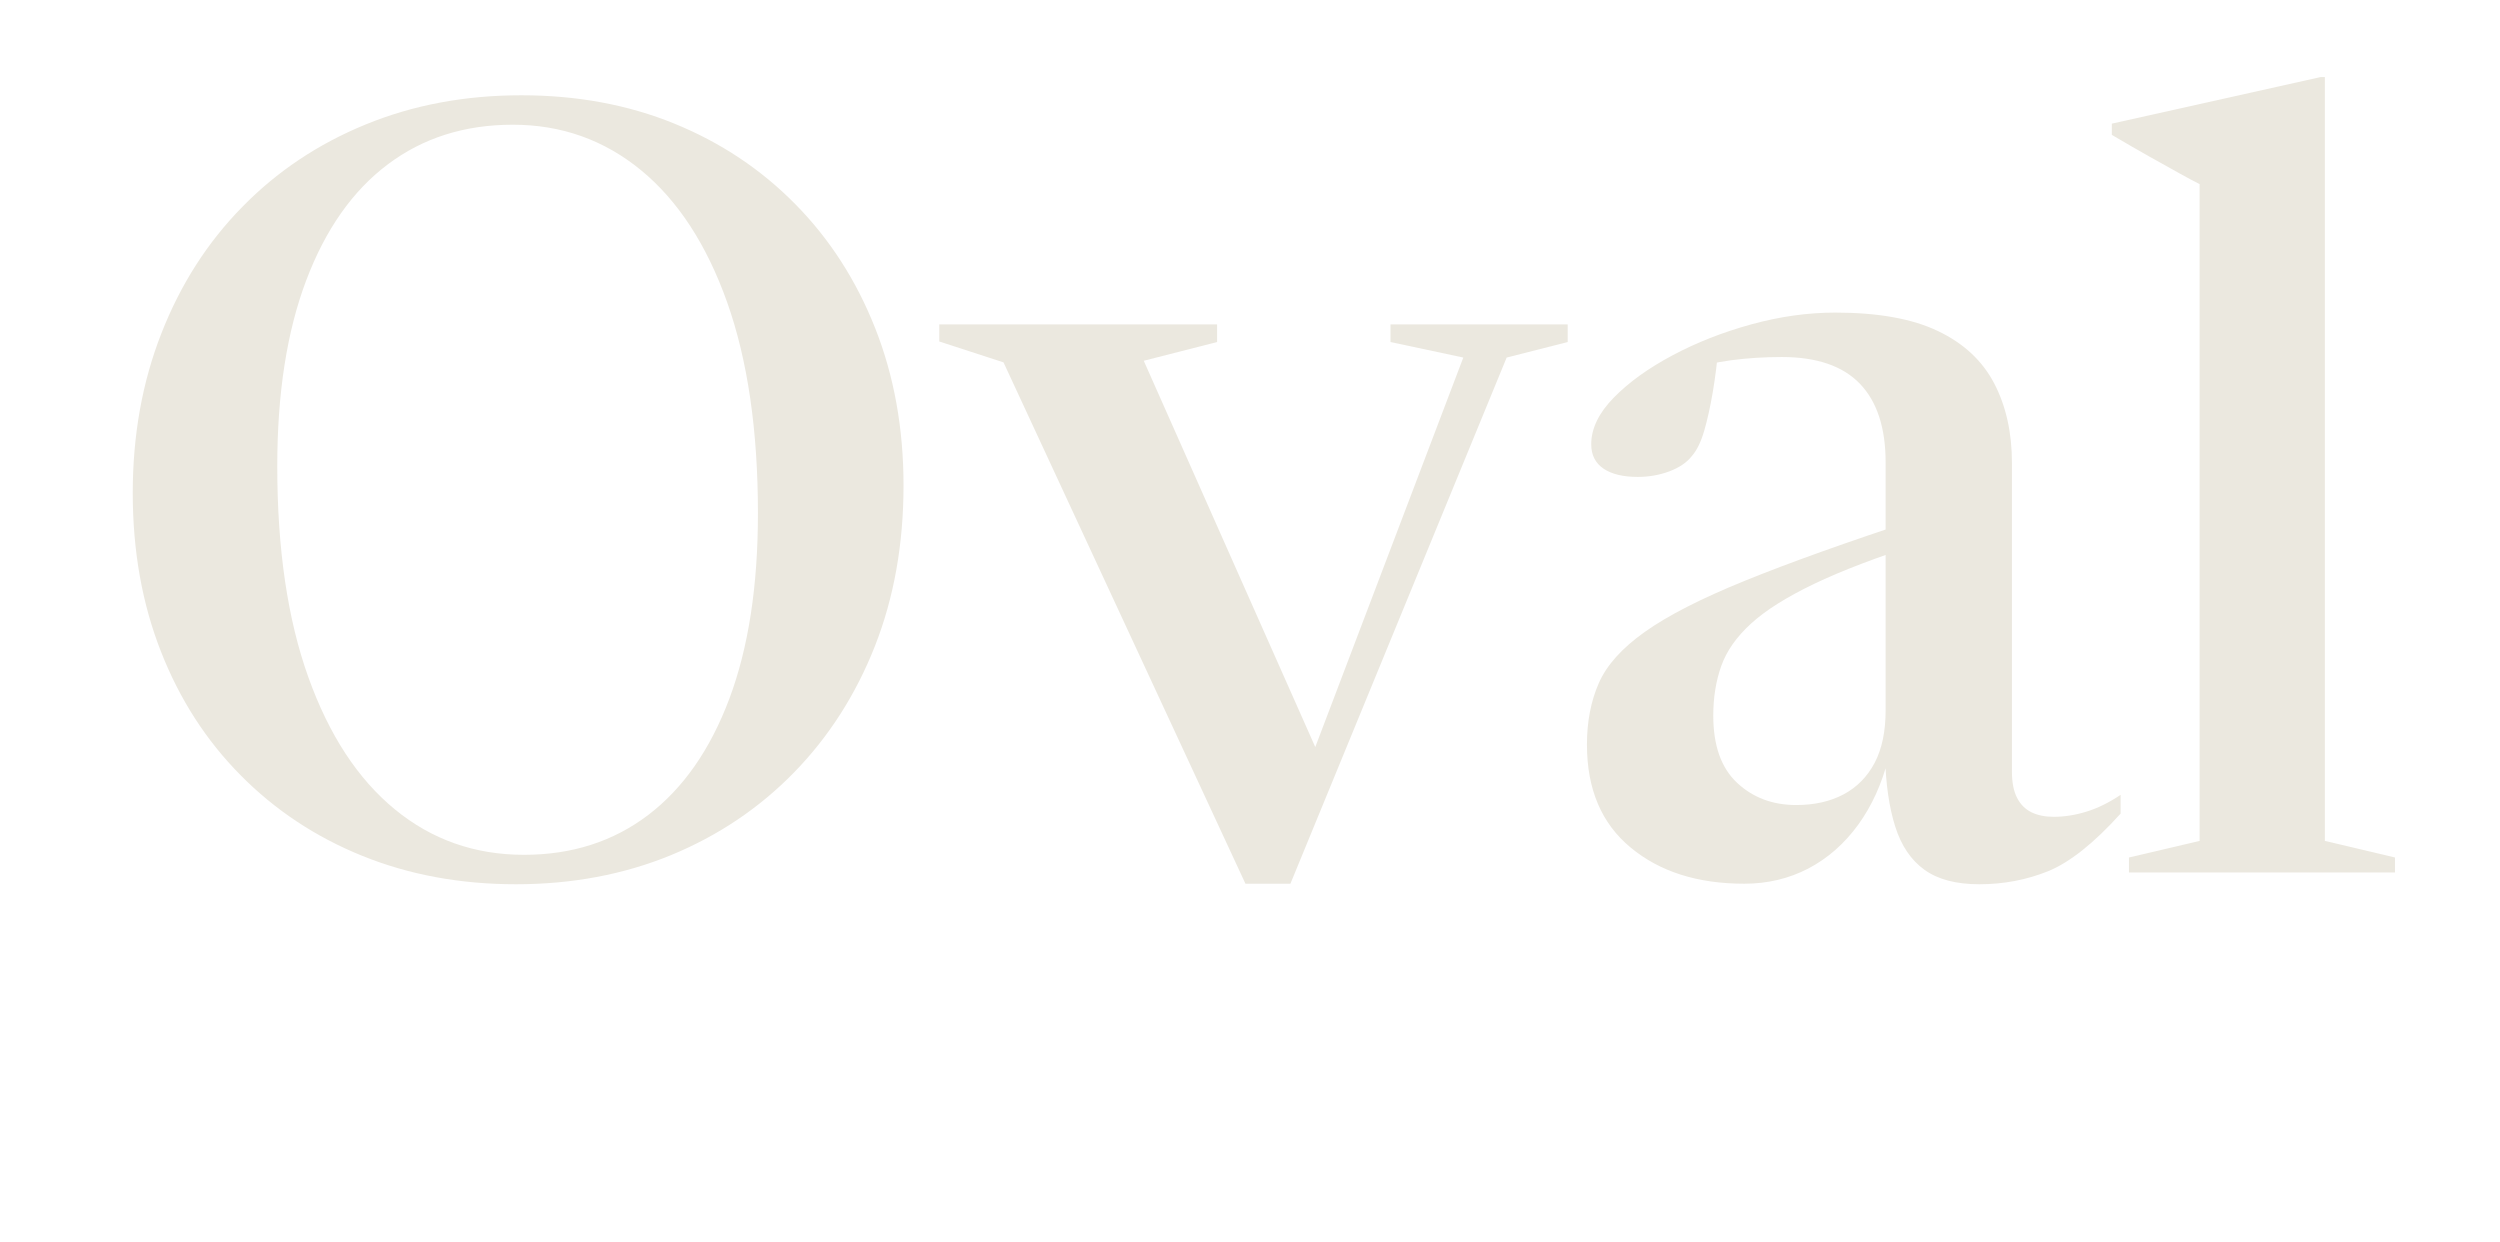
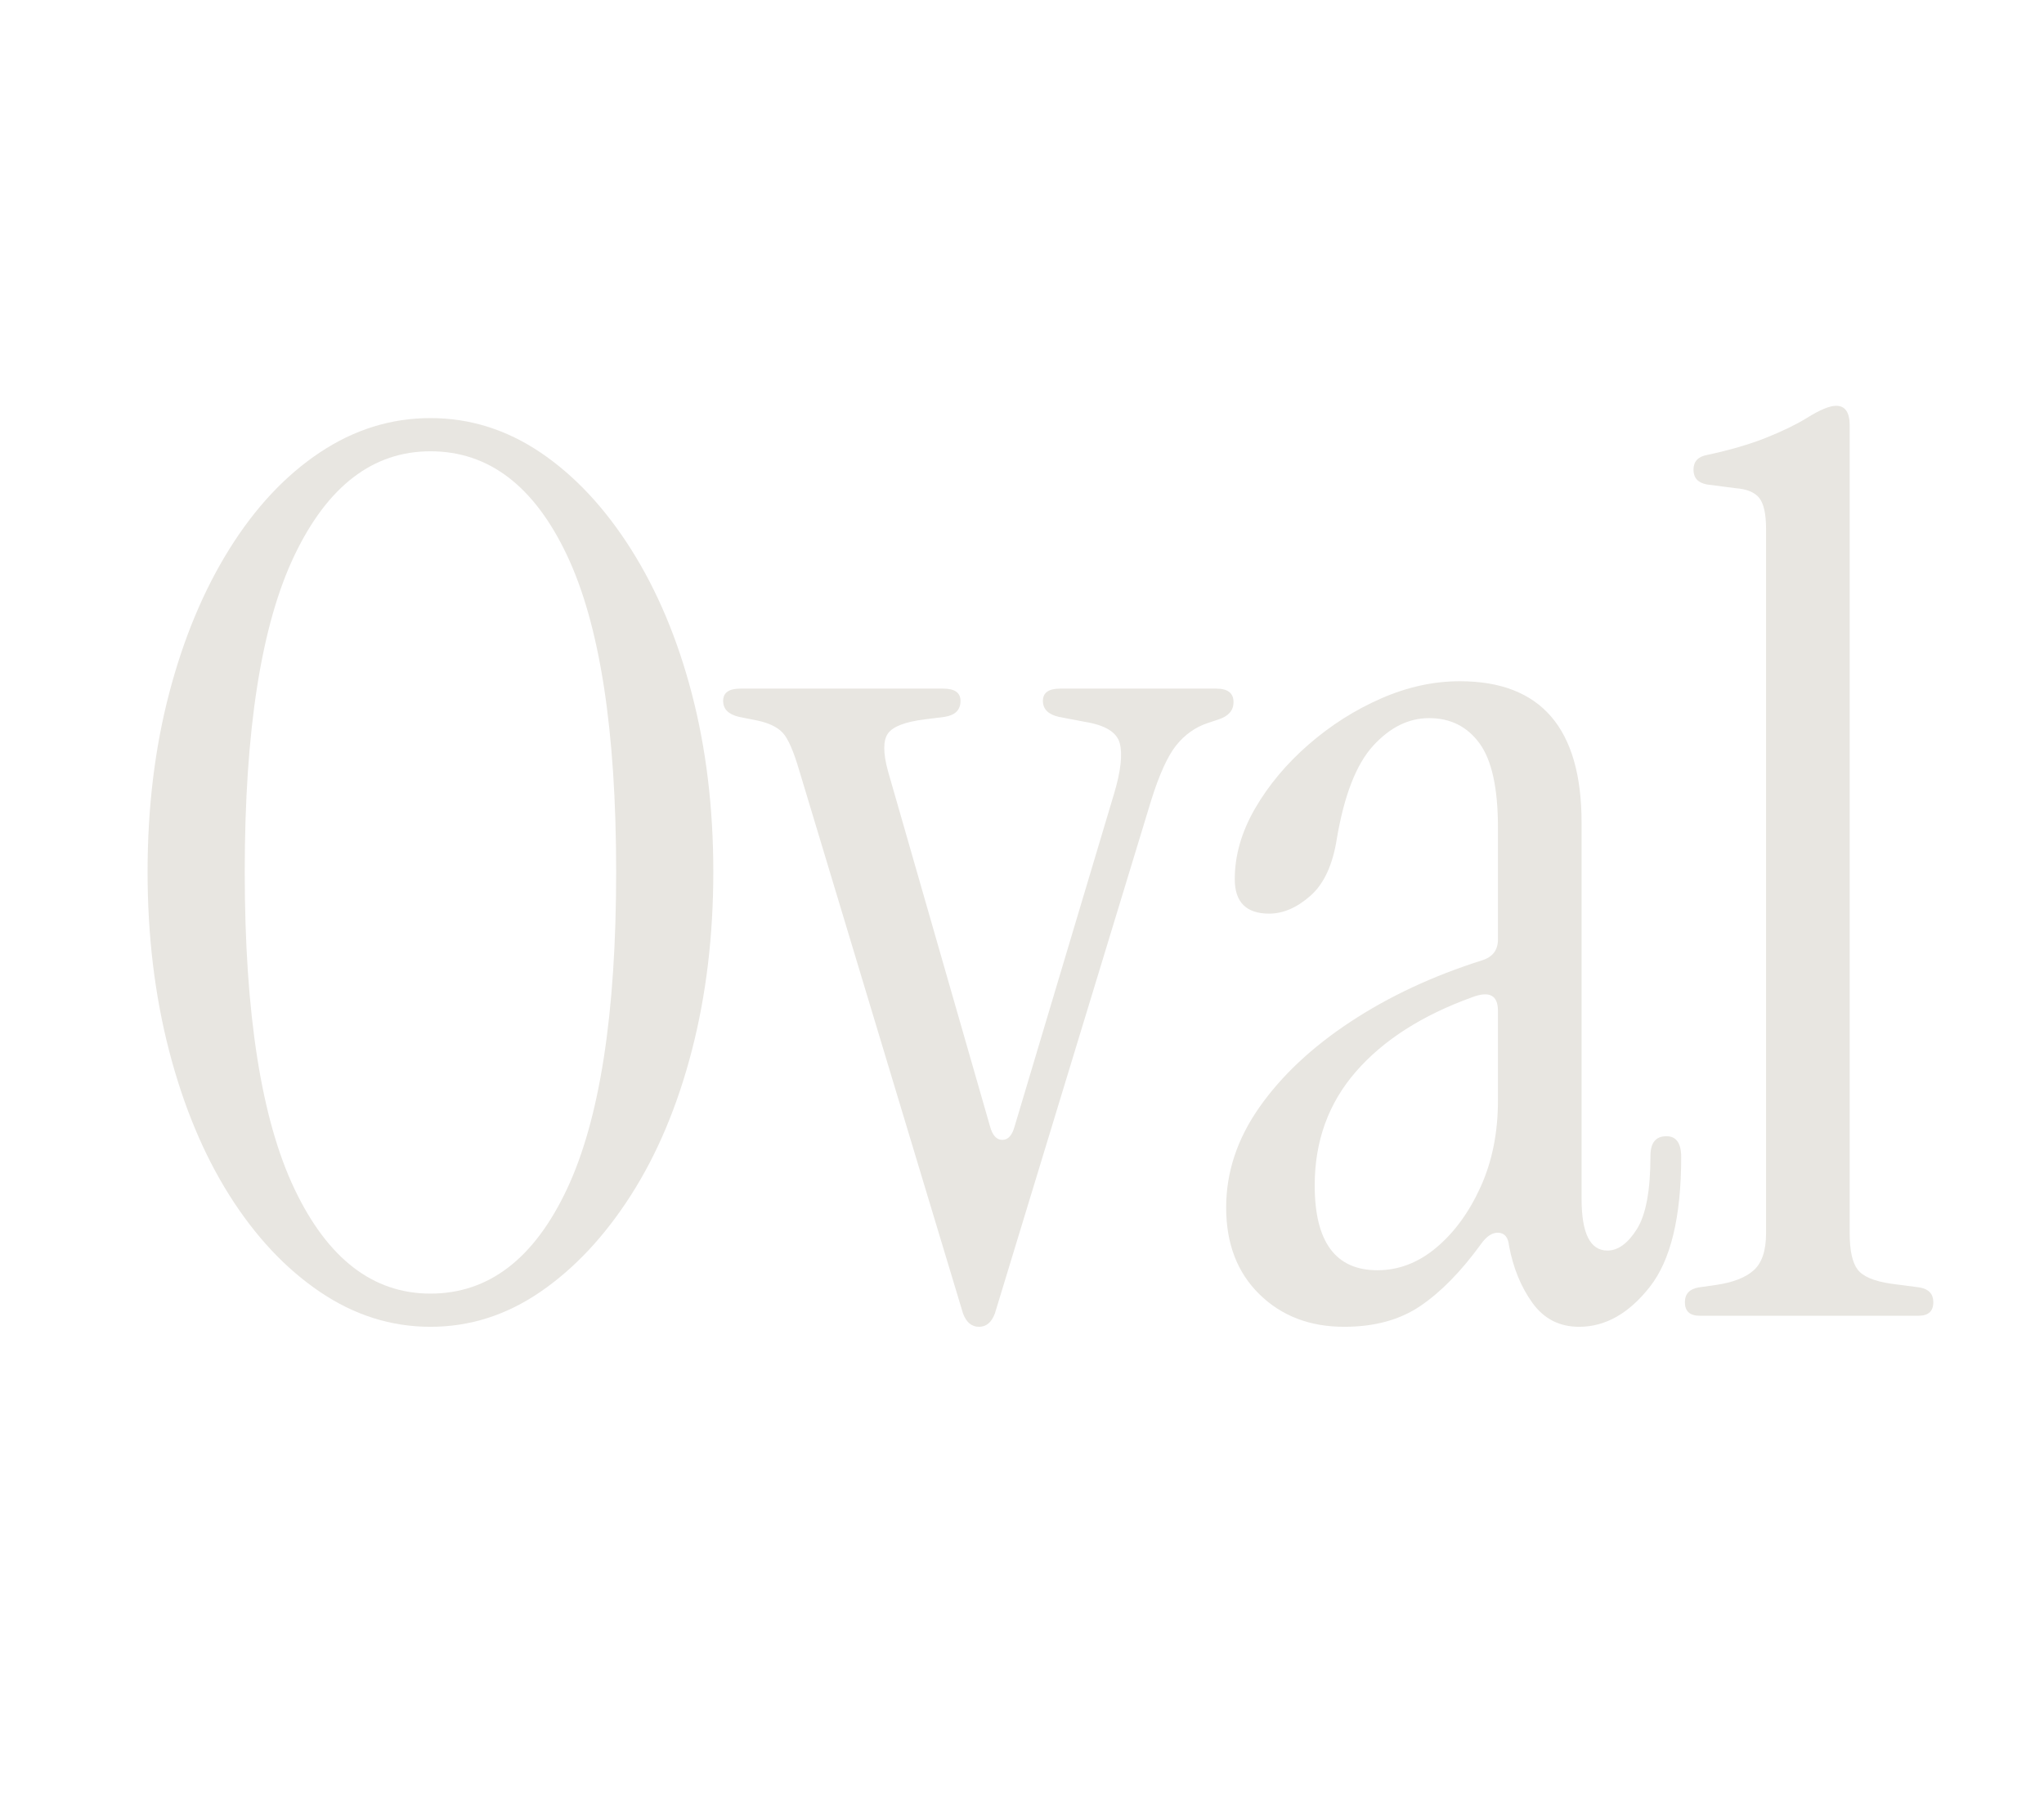
- <svg xmlns="http://www.w3.org/2000/svg" viewBox="0 0 233.53 116" width="233.53" height="116">
-   <g transform="translate(8 81.5)" fill="#ebe8df">
-     <path d="M40.7 -72.6Q48.5 -72.6 55 -69.95Q61.5 -67.3 66.3 -62.42Q71.1 -57.55 73.75 -50.85Q76.4 -44.15 76.4 -36.15Q76.4 -27.95 73.73 -21.15Q71.05 -14.35 66.18 -9.35Q61.3 -4.35 54.68 -1.62Q48.05 1.1 40.2 1.1Q32.4 1.1 25.85 -1.55Q19.3 -4.2 14.48 -9.08Q9.65 -13.95 7.03 -20.65Q4.4 -27.35 4.4 -35.45Q4.4 -43.55 7.08 -50.37Q9.75 -57.2 14.63 -62.17Q19.5 -67.15 26.15 -69.87Q32.8 -72.6 40.7 -72.6ZM40.95 -1.65Q47.65 -1.65 52.55 -5.37Q57.45 -9.1 60.13 -16.23Q62.8 -23.35 62.8 -33.55Q62.8 -45.15 59.93 -53.25Q57.05 -61.35 51.88 -65.6Q46.7 -69.85 39.9 -69.85Q33.15 -69.85 28.23 -66.15Q23.3 -62.45 20.6 -55.3Q17.9 -48.15 17.9 -37.95Q17.9 -26.35 20.8 -18.25Q23.7 -10.15 28.88 -5.9Q34.05 -1.65 40.95 -1.65Z" />
-     <path d="M132.74 -48.1L112.54 1.05L108.34 1.05L85.74 -47.65L79.74 -49.6L79.74 -51.2L105.69 -51.2L105.69 -49.55L98.84 -47.8L116.09 -8.95L113.64 -8.5L128.69 -48.1L121.89 -49.55L121.89 -51.2L138.44 -51.2L138.44 -49.55Z" />
-     <path d="M171.19 -33.05L171.54 -30.8Q165.29 -28.8 161.44 -26.95Q157.59 -25.1 155.57 -23.25Q153.54 -21.4 152.79 -19.3Q152.04 -17.2 152.04 -14.65Q152.04 -10.45 154.27 -8.37Q156.49 -6.3 159.79 -6.3Q162.34 -6.3 164.22 -7.3Q166.09 -8.3 167.12 -10.25Q168.14 -12.2 168.14 -15.15L168.14 -38.3Q168.14 -43.15 165.74 -45.65Q163.34 -48.15 158.44 -48.15Q155.99 -48.15 153.72 -47.85Q151.44 -47.55 150.09 -46.95L152.54 -49.25Q152.34 -46.9 151.99 -44.85Q151.64 -42.8 151.19 -41.25Q150.74 -39.7 150.04 -38.9Q149.34 -38 147.94 -37.47Q146.54 -36.95 144.99 -36.95Q142.94 -36.95 141.79 -37.72Q140.64 -38.5 140.64 -40Q140.64 -42.2 142.74 -44.35Q144.84 -46.5 148.22 -48.3Q151.59 -50.1 155.59 -51.2Q159.59 -52.3 163.44 -52.3Q169.44 -52.3 173.04 -50.57Q176.64 -48.85 178.29 -45.67Q179.94 -42.5 179.94 -38.25L179.94 -9.4Q179.94 -7.9 180.42 -6.97Q180.89 -6.05 181.77 -5.62Q182.64 -5.2 183.84 -5.2Q185.34 -5.2 186.89 -5.68Q188.44 -6.15 190.09 -7.25L190.09 -5.5Q186.34 -1.35 183.32 -0.12Q180.29 1.1 176.89 1.1Q173.64 1.1 171.77 -0.25Q169.89 -1.6 169.04 -4.28Q168.19 -6.95 168.09 -10.8L168.39 -10.65Q167.49 -7.1 165.57 -4.45Q163.64 -1.8 160.92 -0.37Q158.19 1.05 154.94 1.05Q148.39 1.05 144.32 -2.33Q140.24 -5.7 140.24 -11.95Q140.24 -15.15 141.34 -17.67Q142.44 -20.2 145.64 -22.47Q148.84 -24.75 154.99 -27.25Q161.14 -29.75 171.19 -33.05Z" />
-     <path d="M209.17 -2.95L215.72 -1.4L215.72 0L190.87 0L190.87 -1.4L197.47 -2.95L197.47 -64.3Q196.77 -64.65 195.6 -65.3Q194.42 -65.95 192.82 -66.85Q191.22 -67.75 189.27 -68.9L189.27 -69.95L208.77 -74.3L209.17 -74.3L209.17 -65.15Z" />
+ <svg xmlns="http://www.w3.org/2000/svg" viewBox="0 0 166.2 146" width="166.2" height="146">
+   <g transform="translate(8 107)" fill="#e8e6e1">
+     <path d="M27 0.9Q22.2 0.9 18 -1.95Q13.8 -4.8 10.65 -9.8Q7.5 -14.8 5.75 -21.55Q4 -28.3 4 -36.1Q4 -43.9 5.75 -50.6Q7.5 -57.3 10.65 -62.35Q13.8 -67.4 18 -70.2Q22.2 -73 27 -73Q31.8 -73 35.95 -70.2Q40.1 -67.4 43.3 -62.35Q46.5 -57.3 48.25 -50.6Q50 -43.9 50 -36.1Q50 -28.3 48.25 -21.55Q46.5 -14.8 43.3 -9.8Q40.1 -4.8 35.95 -1.95Q31.8 0.9 27 0.9ZM27 -1.8Q34.1 -1.8 38.1 -10.3Q42.1 -18.8 42.1 -36.1Q42.1 -53.4 38.1 -61.85Q34.1 -70.3 27 -70.3Q20 -70.3 15.95 -61.85Q11.9 -53.4 11.9 -36.1Q11.9 -18.8 15.95 -10.3Q20 -1.8 27 -1.8Z" />
+     <path d="M71.6 0.9Q70.7 0.9 70.3 -0.2L57 -44.3Q56.3 -46.7 55.65 -47.4Q55 -48.1 53.6 -48.4L52.1 -48.7Q50.8 -49 50.8 -50Q50.8 -51 52.2 -51L68.7 -51Q70.1 -51 70.1 -50Q70.1 -48.9 68.8 -48.7L67.2 -48.5Q64.8 -48.2 64.2 -47.35Q63.6 -46.5 64.2 -44.3L72.5 -15.4Q72.8 -14.3 73.5 -14.3Q74.2 -14.3 74.5 -15.4L82.6 -42.5Q83.4 -45.2 83.05 -46.55Q82.7 -47.9 80.2 -48.3L78.1 -48.7Q76.8 -49 76.8 -50Q76.8 -51 78.2 -51L90.9 -51Q92.3 -51 92.3 -49.9Q92.3 -48.9 91.1 -48.5L90.2 -48.2Q88.7 -47.7 87.65 -46.4Q86.6 -45.1 85.6 -41.9L72.9 -0.2Q72.5 0.9 71.6 0.9Z" />
+     <path d="M101.3 0.9Q97.1 0.9 94.4 -1.75Q91.7 -4.4 91.7 -8.8Q91.7 -13.1 94.4 -16.95Q97.1 -20.8 101.8 -23.9Q106.5 -27 112.5 -28.9Q113.8 -29.3 113.8 -30.6L113.8 -39.7Q113.8 -44.5 112.3 -46.55Q110.8 -48.6 108.2 -48.6Q105.7 -48.6 103.65 -46.35Q101.6 -44.1 100.7 -38.8Q100.2 -35.6 98.55 -34.15Q96.9 -32.7 95.2 -32.7Q92.4 -32.7 92.4 -35.5Q92.4 -38.4 94.05 -41.25Q95.7 -44.1 98.4 -46.45Q101.1 -48.8 104.3 -50.2Q107.5 -51.6 110.7 -51.6Q120.6 -51.6 120.6 -40.1L120.6 -9.5Q120.6 -5.3 122.7 -5.3Q124 -5.3 125.1 -7.05Q126.2 -8.8 126.2 -13Q126.2 -14.6 127.5 -14.6Q128.7 -14.6 128.7 -12.9Q128.7 -5.6 126.15 -2.35Q123.6 0.9 120.4 0.9Q118 0.9 116.6 -1.05Q115.2 -3 114.7 -5.7Q114.6 -6.7 113.85 -6.75Q113.1 -6.8 112.4 -5.8Q110 -2.5 107.5 -0.8Q105 0.9 101.3 0.9ZM104 -3.7Q106.6 -3.7 108.8 -5.55Q111 -7.4 112.4 -10.5Q113.8 -13.6 113.8 -17.5L113.8 -24.8Q113.8 -26.7 111.7 -25.9Q105.6 -23.7 102.25 -19.85Q98.9 -16 98.9 -10.6Q98.9 -3.7 104 -3.7Z" />
+     <path d="M130.2 0Q129 0 129 -1.1Q129 -2.1 130.1 -2.3L131.5 -2.5Q133.6 -2.8 134.6 -3.7Q135.6 -4.6 135.6 -6.7L135.6 -64Q135.6 -65.8 135.05 -66.5Q134.5 -67.2 133.1 -67.3L130.8 -67.6Q129.7 -67.8 129.7 -68.8Q129.7 -69.8 130.8 -70Q133.6 -70.6 135.6 -71.4Q137.6 -72.2 138.9 -73Q140.5 -74 141.3 -74Q142.4 -74 142.4 -72.4L142.4 -6.7Q142.4 -4.6 143.05 -3.75Q143.7 -2.9 145.8 -2.6L148.1 -2.3Q149.2 -2.1 149.2 -1.1Q149.2 0 148 0Z" />
  </g>
</svg>
